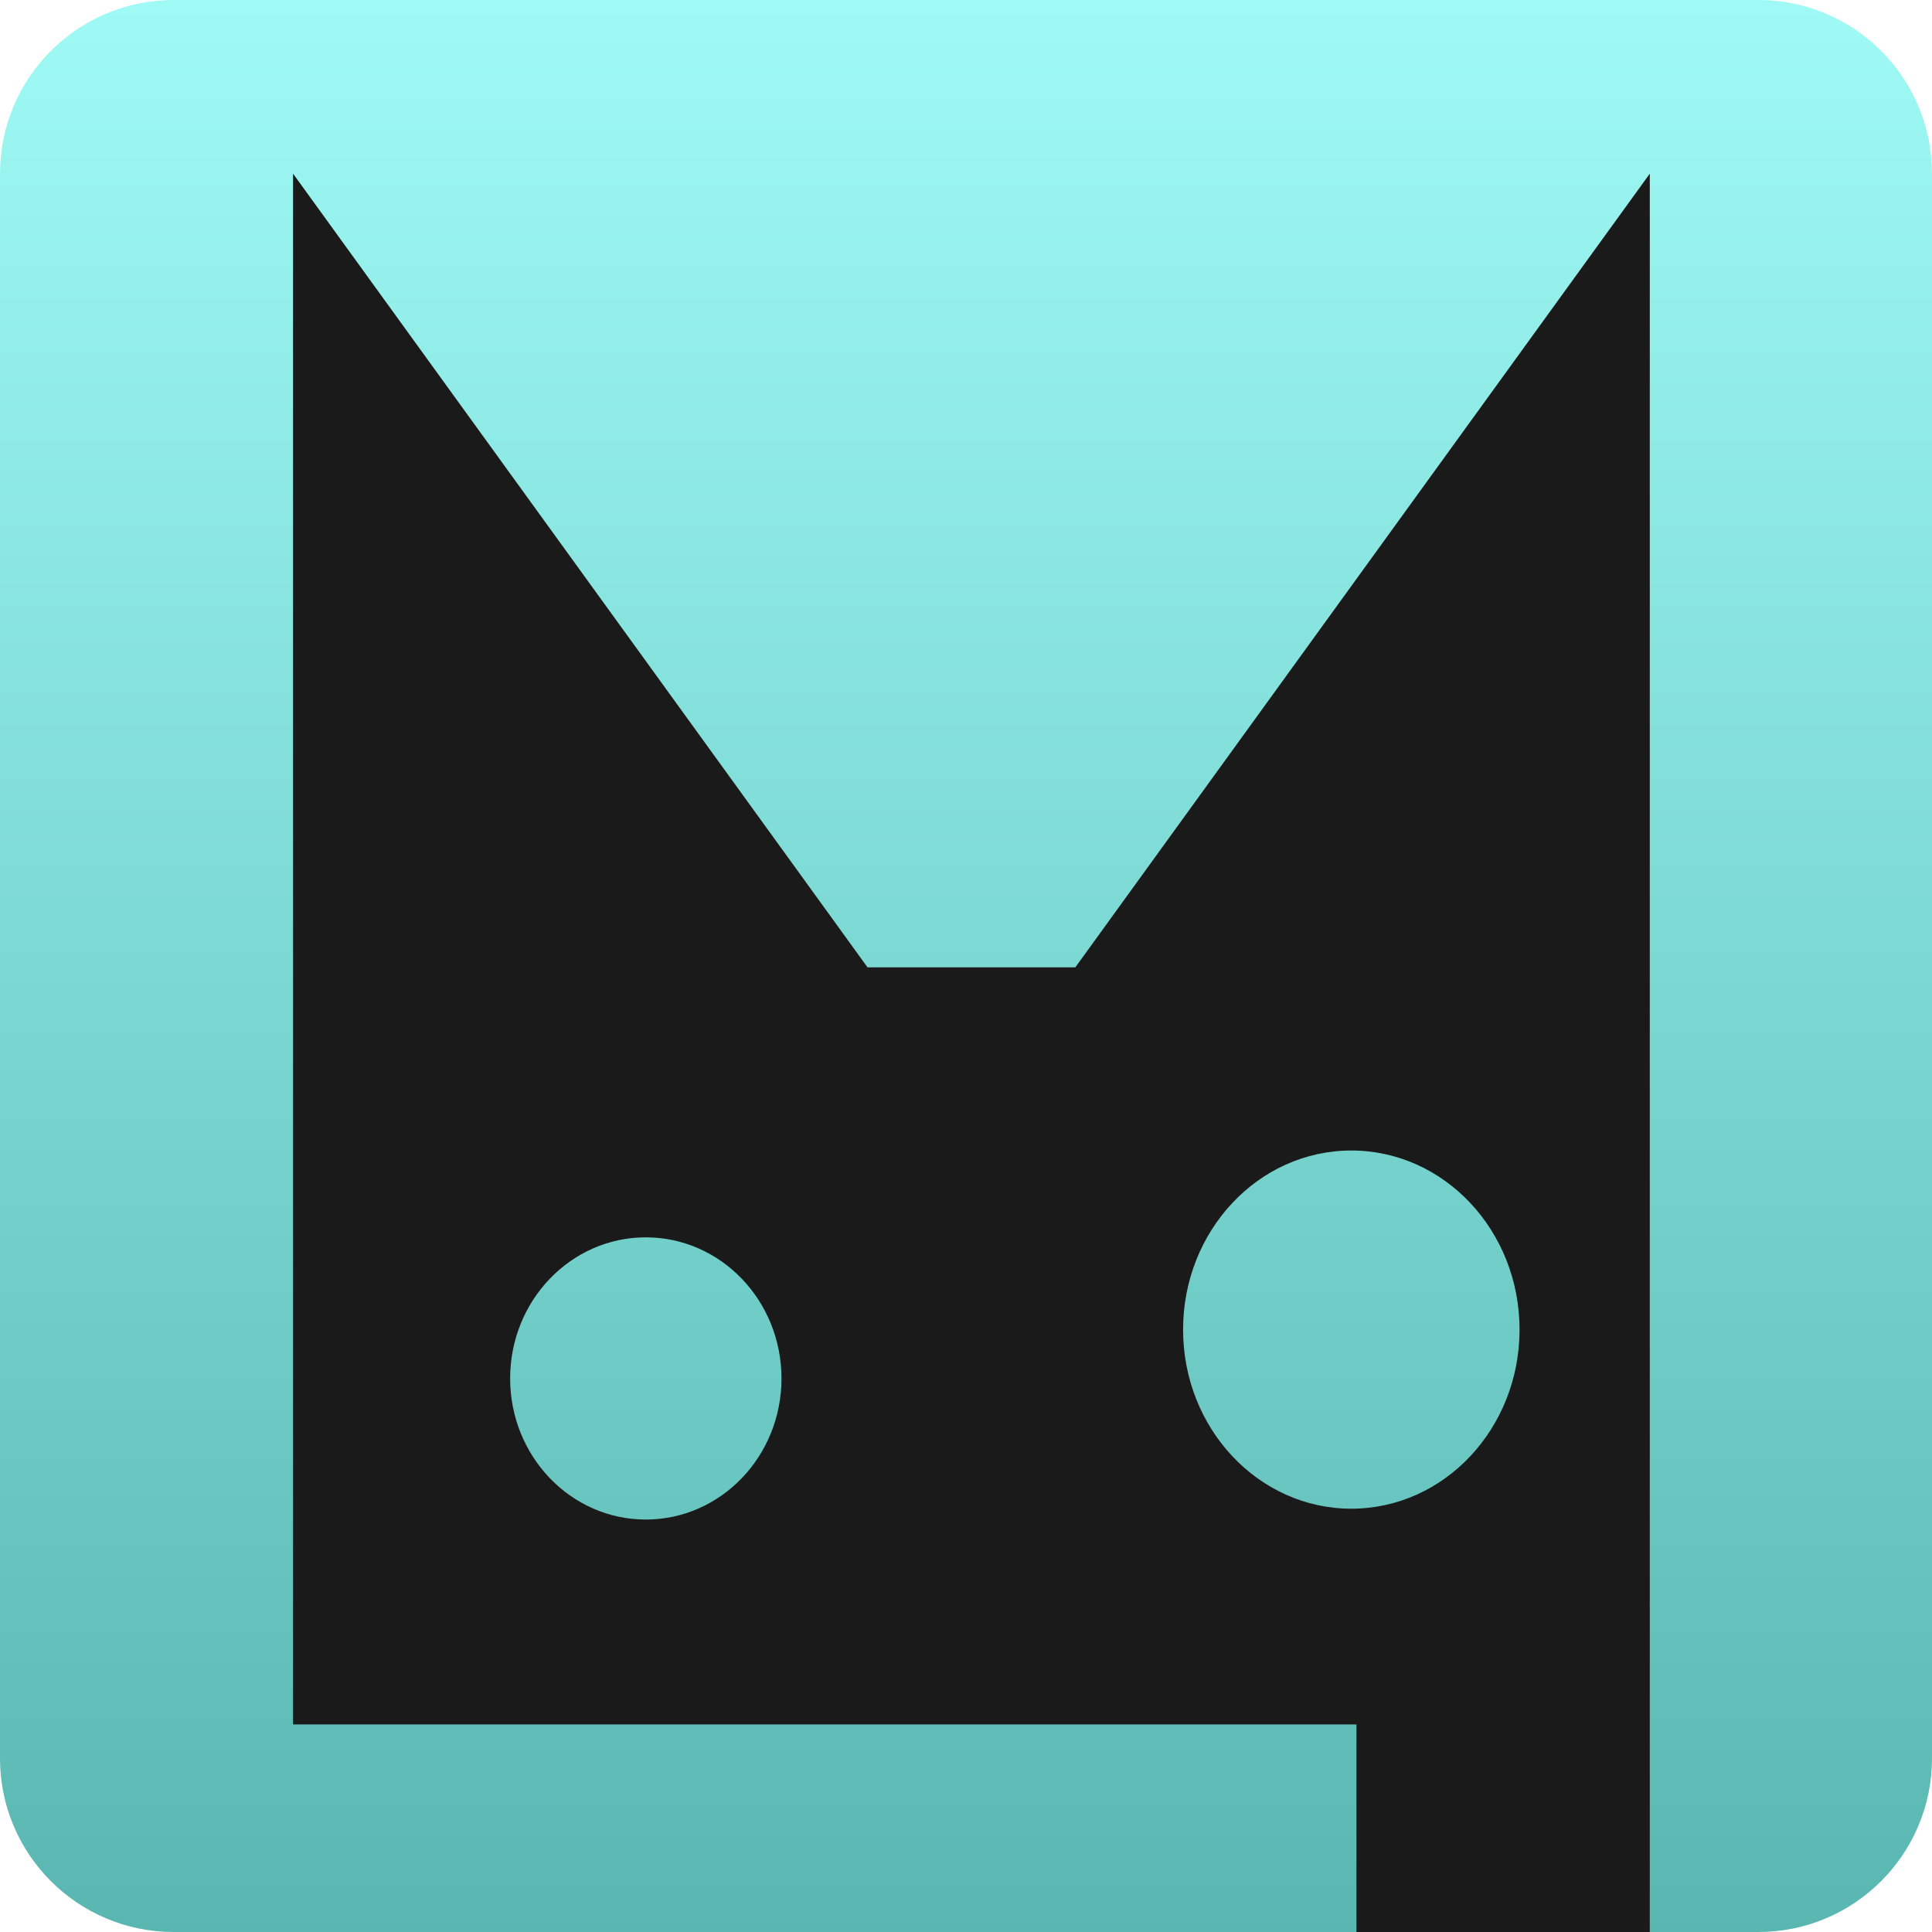
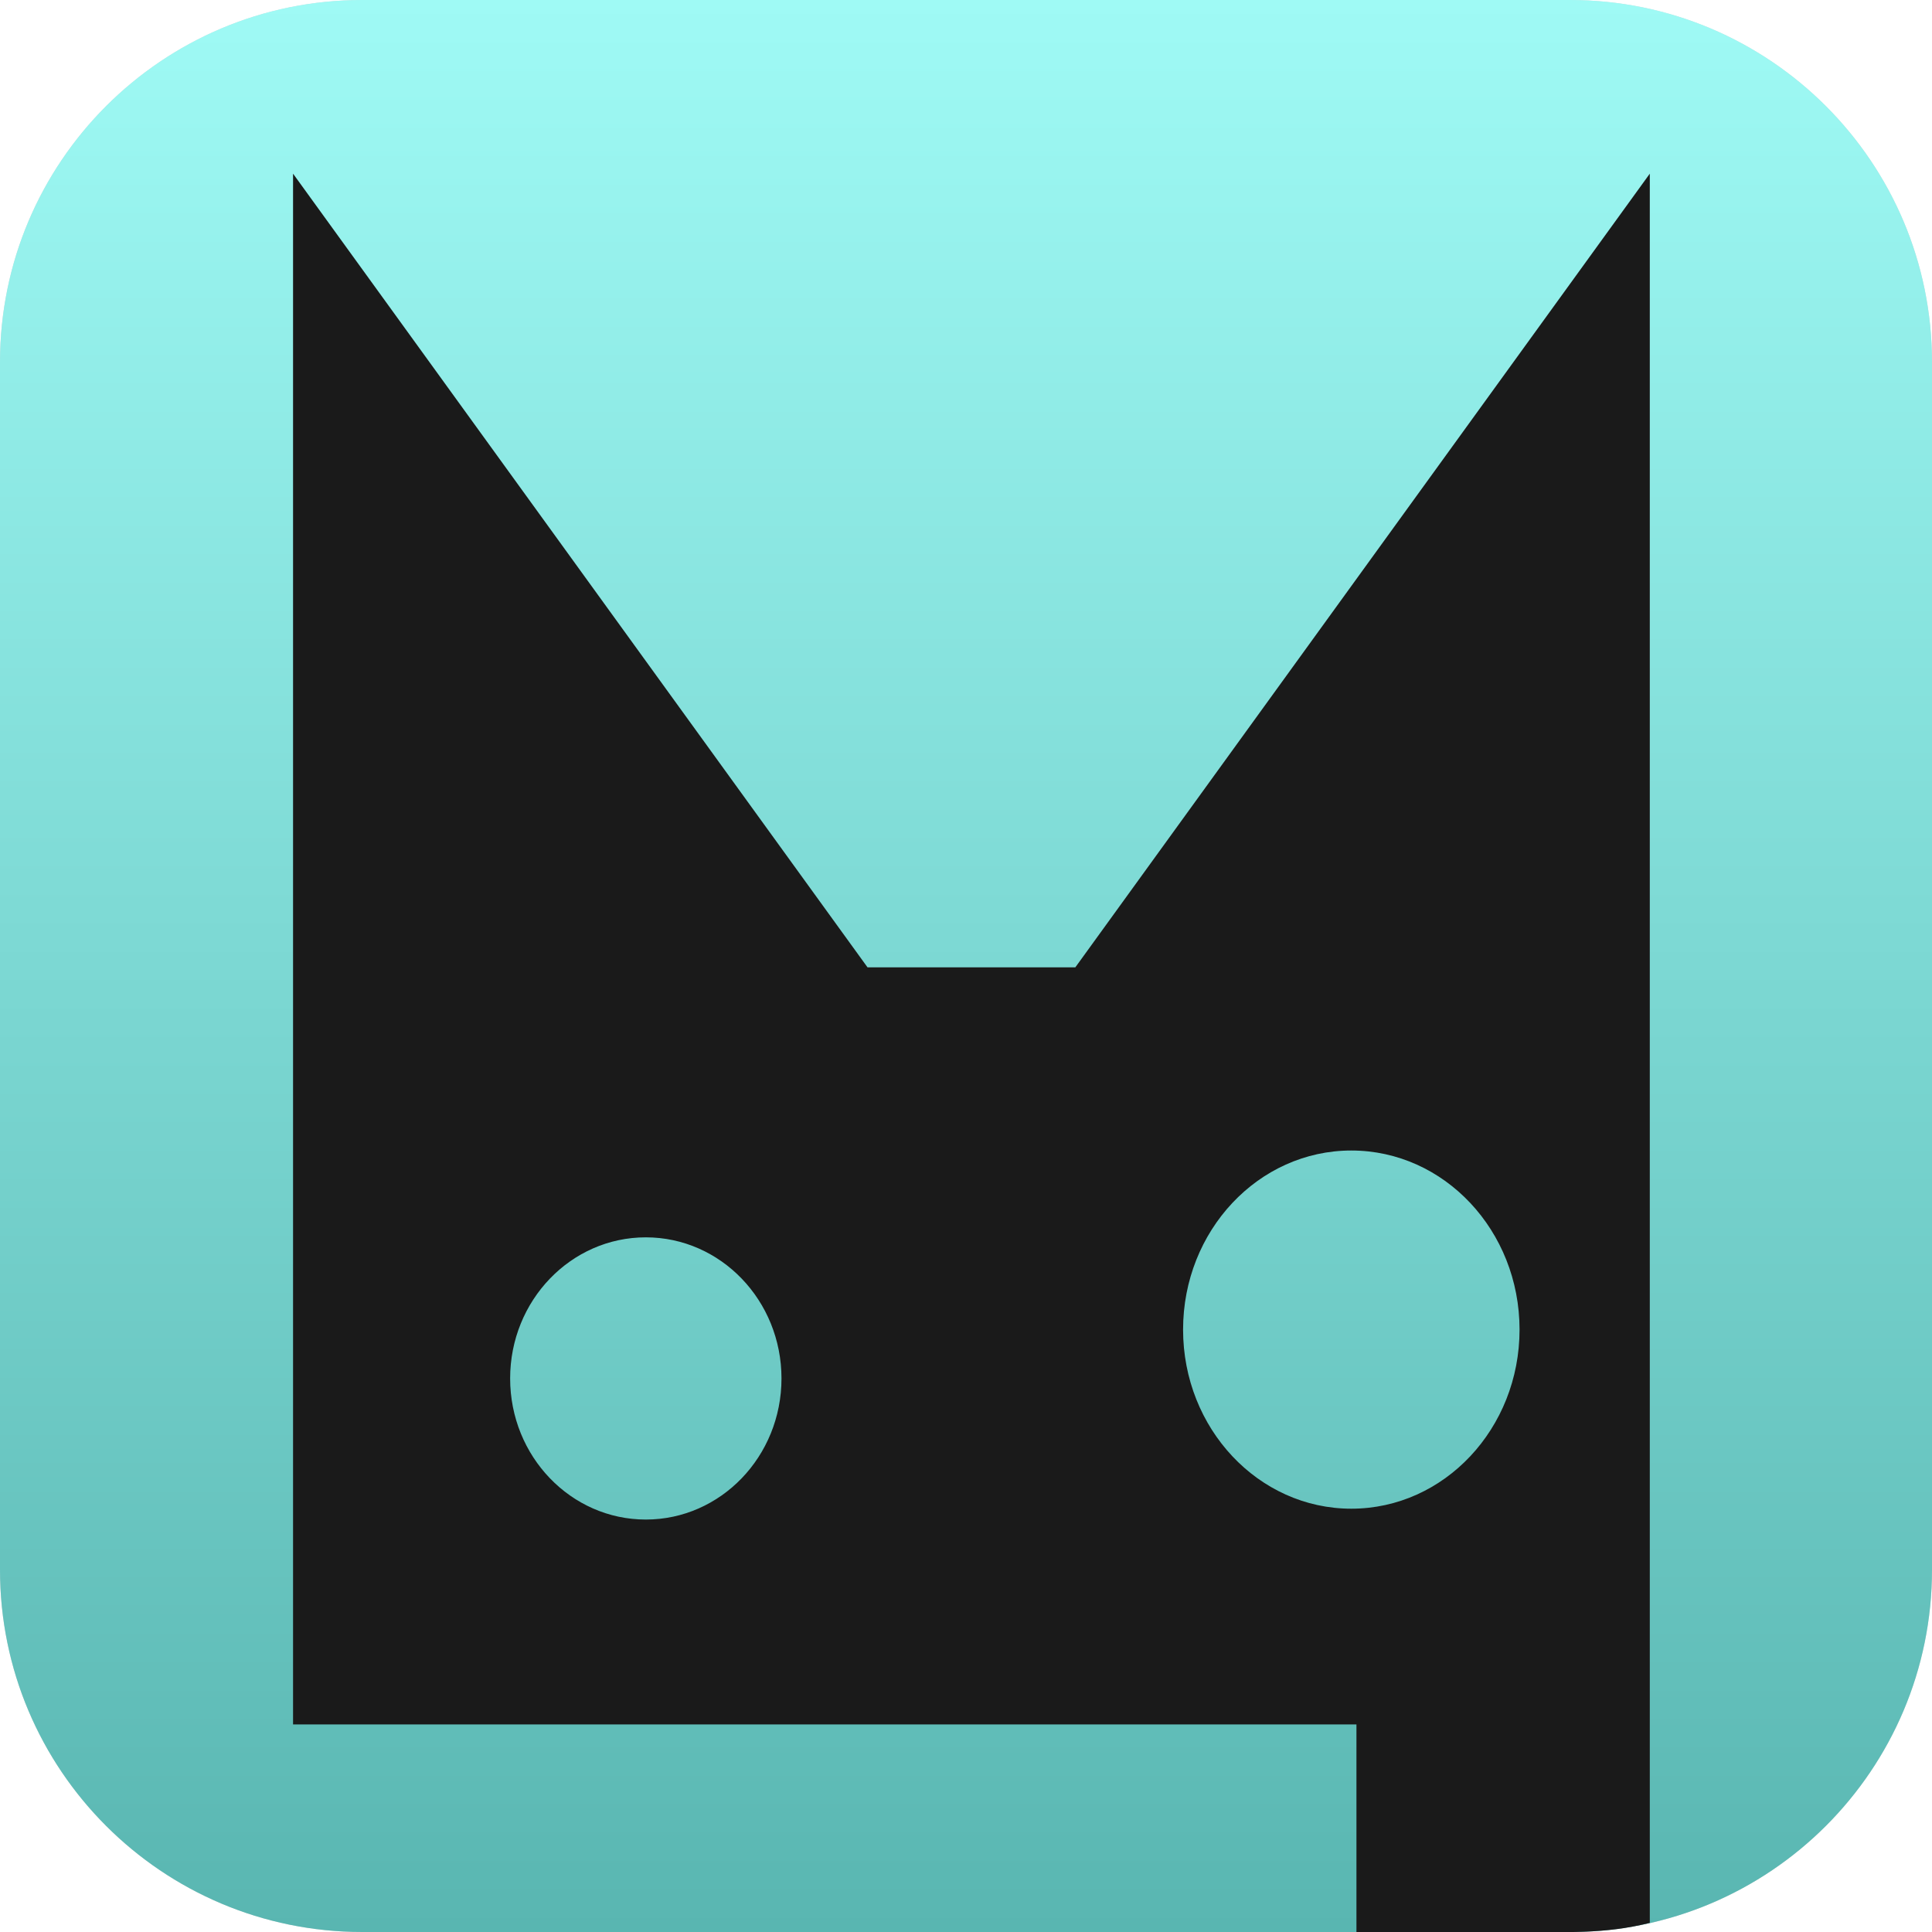
<svg xmlns="http://www.w3.org/2000/svg" width="256" height="256" viewBox="0 0 256 256" fill="none">
-   <path d="M0 23.011C0 10.303 10.303 0 23.011 0H232.989C245.698 0 256 10.303 256 23.011V232.989C256 245.698 245.698 256 232.989 256H23.011C10.303 256 0 245.698 0 232.989V23.011Z" fill="url(#paint0_linear_66_19)" />
-   <path fill-rule="evenodd" clip-rule="evenodd" d="M218.607 255.999H179.736V228.494H38.831V23.011L114.952 128.179H142.486L218.607 23.011V255.999ZM85.573 163.954C75.644 163.954 67.596 172.326 67.596 182.651C67.596 192.977 75.644 201.348 85.573 201.348C95.502 201.348 103.551 192.977 103.551 182.651C103.55 172.326 95.502 163.954 85.573 163.954ZM179.056 152.449C166.745 152.449 156.764 163.074 156.764 176.179C156.764 189.285 166.745 199.91 179.056 199.91C191.368 199.91 201.348 189.285 201.348 176.179C201.348 163.074 191.368 152.449 179.056 152.449Z" fill="#1A1A1A" />
+   <rect width="256" height="256" rx="48" fill="#D9D9D9" />
+   <rect width="256" height="256" rx="48" fill="url(#paint0_linear_66_19)" />
+   <path fill-rule="evenodd" clip-rule="evenodd" d="M179.736 255.999V228.494H38.831V23.011L114.952 128.179H142.486L218.607 23.011V254.793C212.542 256.295 208.088 255.999 199.171 255.999C188.899 255.999 179.736 255.999 179.736 255.999ZM67.596 182.651C67.596 172.325 75.645 163.954 85.573 163.954C95.502 163.954 103.55 172.325 103.551 182.651C103.551 192.977 95.502 201.348 85.573 201.348C75.644 201.348 67.596 192.977 67.596 182.651ZM156.764 176.179C156.764 163.074 166.745 152.449 179.056 152.449C191.368 152.449 201.348 163.074 201.348 176.179C201.348 189.285 191.368 199.91 179.056 199.91C166.745 199.91 156.764 189.285 156.764 176.179Z" fill="#1A1A1A" />
  <defs>
    <linearGradient id="paint0_linear_66_19" x1="128" y1="-1.09726e-05" x2="128" y2="256" gradientUnits="userSpaceOnUse">
      <stop stop-color="#9FFAF5" />
      <stop offset="1" stop-color="#59B6B1" />
    </linearGradient>
  </defs>
</svg>
